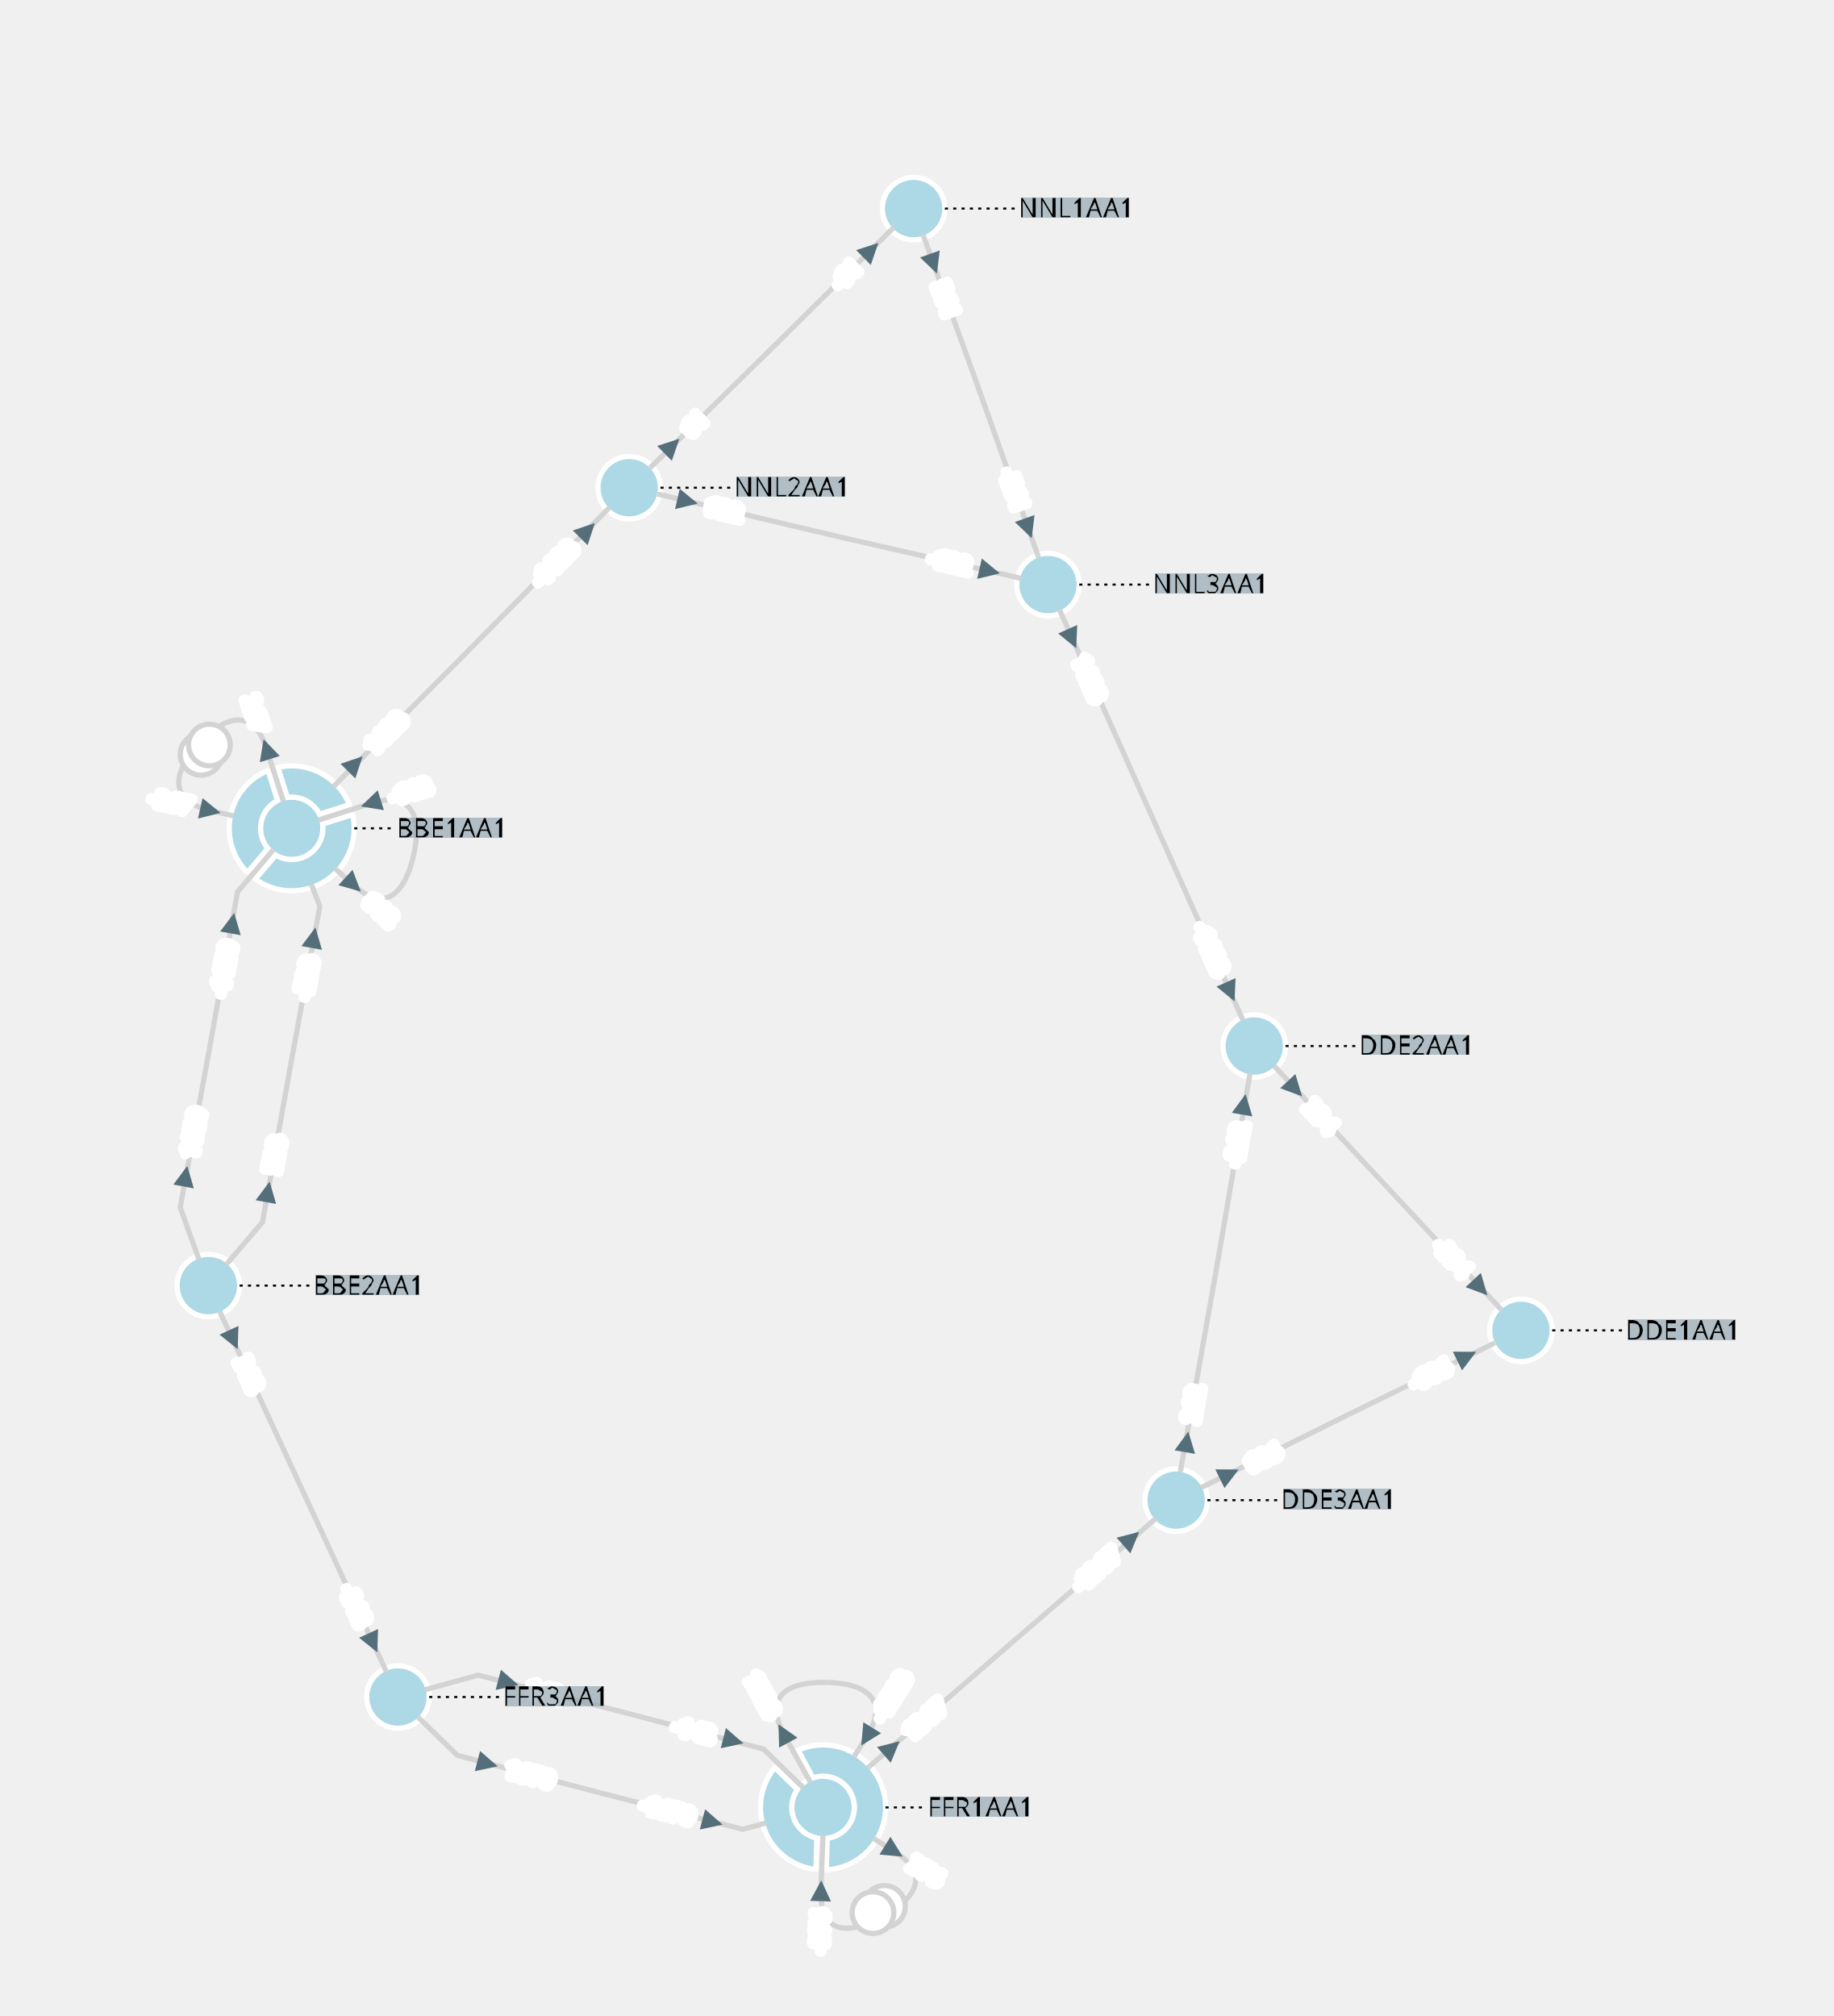
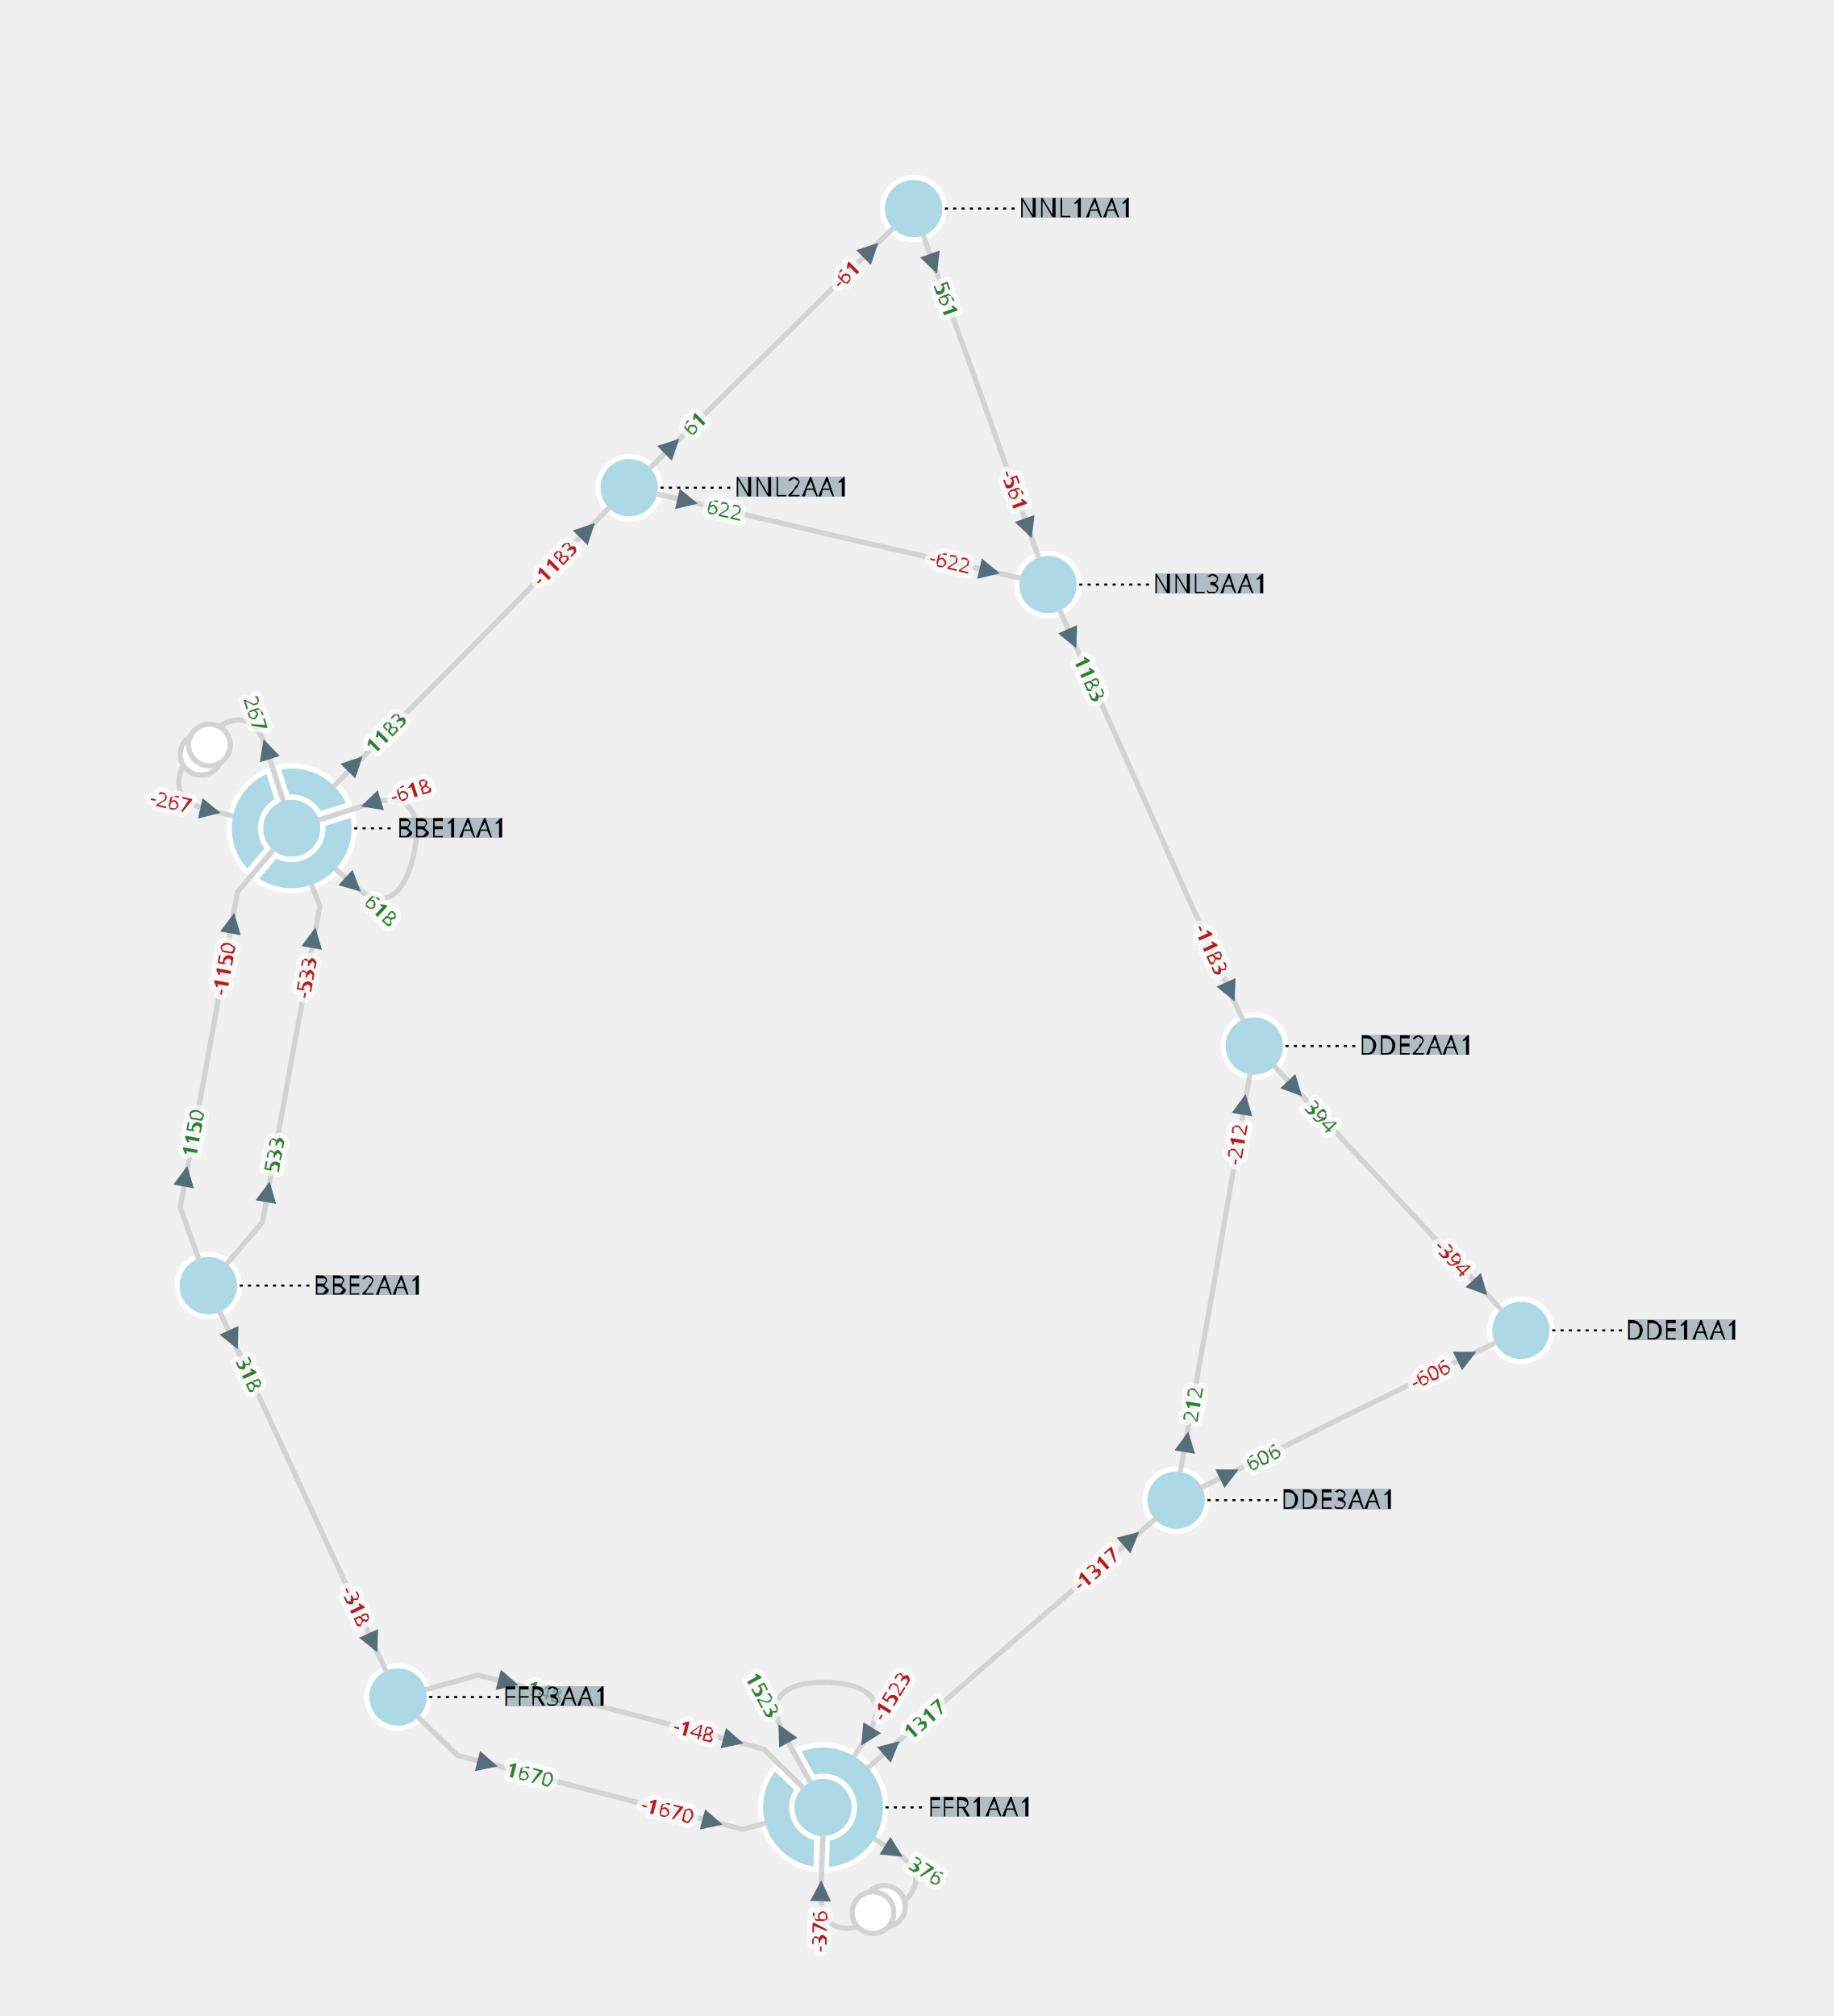
<svg xmlns="http://www.w3.org/2000/svg" width="800.00" height="879.76" viewBox="-7.54 -10.03 17.60 19.35">
  <style>
.nad-branch-edges polyline, .nad-branch-edges path {stroke: var(--nad-vl-color, lightgrey); stroke-width: 0.05; fill: none}
.nad-branch-edges circle {stroke: var(--nad-vl-color, lightgrey); stroke-width: 0.05; fill: white}
.nad-3wt-edges polyline {stroke: var(--nad-vl-color, lightgrey); stroke-width: 0.05; fill: none}
.nad-text-edges {stroke: black; stroke-width: 0.02; stroke-dasharray: .03,.05}
.nad-branch-edges .nad-disconnected polyline {stroke-dasharray: .1,.1}
.nad-vl-nodes circle {fill: var(--nad-vl-color, lightblue); stroke-width: 0.05; stroke: white}
.nad-vl-nodes circle.nad-unknown-busnode {stroke: lightgrey; stroke-width: 0.05; stroke-dasharray: .05,.05; fill: none}
.nad-vl-nodes path {fill: var(--nad-vl-color, lightblue); stroke-width: 0.05; stroke: white; stroke-linejoin:round;}
.nad-hvdc-edge polyline.nad-hvdc {stroke: grey; stroke-width: 0.2}
.nad-3wt-nodes circle {stroke: var(--nad-vl-color, lightgrey); stroke-width: 0.05; fill: none}
.nad-3wt-bg circle {stroke: none; fill: white}
.nad-state-out .nad-arrow-in {visibility: hidden}
.nad-state-in .nad-arrow-out {visibility: hidden}
.nad-active path {stroke: none; fill: #546e7a}
.nad-active {visibility: visible}
.nad-reactive {visibility: hidden}
.nad-reactive path {stroke: none; fill: #0277bd}
.nad-text-background {flood-color: #90a4aeaa}
.nad-text-nodes {font: 0.25px "Verdana"; fill: black}
- .nad-edge-infos {font: 0.2px "Verdana"; dominant-baseline:middle; stroke: var(--nad-vl-color, white); stroke-width: 0.1; stroke-linejoin:round; paint-order: stroke}
- .nad-edge-infos .nad-state-in {fill: white}
- .nad-edge-infos .nad-state-out {fill: white}
+ .nad-edge-infos {font: 0.2px "Verdana"; dominant-baseline:middle; stroke: #FFFFFFAA; stroke-width: 0.1; stroke-linejoin:round; paint-order: stroke}
+ .nad-edge-infos .nad-state-in {fill: #b71c1c}
+ .nad-edge-infos .nad-state-out {fill: #2e7d32}
.nad-vl0to30 {--nad-vl-color: #AFB42B}
.nad-vl30to50 {--nad-vl-color: #EF9A9A}
.nad-vl50to70 {--nad-vl-color: #9C27B0}
.nad-vl70to120 {--nad-vl-color: #E65100}
.nad-vl120to180 {--nad-vl-color: #00ACC1}
.nad-vl180to300 {--nad-vl-color: #2E7D32}
.nad-vl300to500 {--nad-vl-color: #D32F2F}
</style>
  <defs>
    <filter id="textBgFilter" x="0" y="0" width="1" height="1">
      <feFlood class="nad-text-background" />
      <feComposite in="SourceGraphic" operator="over" />
    </filter>
  </defs>
  <g class="nad-vl-nodes">
    <g transform="translate(-4.74,-2.08)" id="0" class="nad-vl300to500" title="BBE1AA1">
      <circle r="0.30" id="1" />
      <path d="M-0.132,-0.585 A0.600,0.600 80.451 0 1 0.555,-0.227 L0.267,-0.136 A0.300,0.300 -70.901 0 0 -0.041,-0.297 Z M0.585,-0.132 A0.600,0.600 138.195 0 1 -0.349,0.488 L-0.153,0.258 A0.300,0.300 -128.646 0 0 0.297,-0.041 Z M-0.425,0.424 A0.600,0.600 112.706 0 1 -0.227,-0.555 L-0.136,-0.267 A0.300,0.300 -103.157 0 0 -0.229,0.193 Z " id="2" />
    </g>
    <g transform="translate(-5.54,2.31)" id="3" class="nad-vl300to500" title="BBE2AA1">
      <circle r="0.30" id="4" />
    </g>
    <g transform="translate(7.06,2.74)" id="5" class="nad-vl300to500" title="DDE1AA1">
      <circle r="0.30" id="6" />
    </g>
    <g transform="translate(4.50,0.01)" id="7" class="nad-vl300to500" title="DDE2AA1">
      <circle r="0.30" id="8" />
    </g>
    <g transform="translate(3.75,4.37)" id="9" class="nad-vl300to500" title="DDE3AA1">
      <circle r="0.30" id="10" />
    </g>
    <g transform="translate(0.36,7.32)" id="11" class="nad-vl300to500" title="FFR1AA1">
      <circle r="0.30" id="12" />
      <path d="M-0.239,-0.550 A0.600,0.600 200.451 1 1 0.032,0.599 L0.041,0.297 A0.300,0.300 -190.901 1 0 -0.096,-0.284 Z M-0.068,0.596 A0.600,0.600 123.226 0 1 -0.462,-0.383 L-0.246,-0.172 A0.300,0.300 -113.677 0 0 -0.059,0.294 Z " id="13" />
    </g>
    <g transform="translate(-3.72,6.26)" id="14" class="nad-vl300to500" title="FFR3AA1">
      <circle r="0.30" id="15" />
    </g>
    <g transform="translate(1.23,-8.03)" id="16" class="nad-vl300to500" title="NNL1AA1">
      <circle r="0.30" id="17" />
    </g>
    <g transform="translate(-1.50,-5.35)" id="18" class="nad-vl300to500" title="NNL2AA1">
      <circle r="0.30" id="19" />
    </g>
    <g transform="translate(2.52,-4.42)" id="20" class="nad-vl300to500" title="NNL3AA1">
      <circle r="0.30" id="21" />
    </g>
  </g>
  <g class="nad-branch-edges">
    <g id="22" title="BBE1AA1  BBE2AA1  1">
      <g class="nad-vl300to500">
        <polyline points="-4.92,-1.87 -5.26,-1.47 -5.53,0.04" />
        <g class="nad-edge-infos" transform="translate(-5.31,-1.17)">
          <g class="nad-active nad-state-in">
            <g transform="rotate(-169.70)">
              <path class="nad-arrow-in" d="M-0.1 -0.1 H0.1 L0 0.1z" />
              <path class="nad-arrow-out" d="M-0.1 0.1 H0.1 L0 -0.1z" />
            </g>
            <text transform="rotate(-79.70)" x="-0.19" style="text-anchor:end">-1150</text>
          </g>
          <g class="nad-reactive nad-state-out">
            <g transform="rotate(-169.70)">
              <path class="nad-arrow-in" d="M-0.1 -0.1 H0.1 L0 0.1z" />
              <path class="nad-arrow-out" d="M-0.1 0.1 H0.1 L0 -0.1z" />
            </g>
            <text transform="rotate(-79.70)" x="-0.19" style="text-anchor:end">41</text>
          </g>
        </g>
      </g>
      <g class="nad-vl300to500">
        <polyline points="-5.63,2.06 -5.81,1.56 -5.53,0.04" />
        <g class="nad-edge-infos" transform="translate(-5.76,1.26)">
          <g class="nad-active nad-state-out">
            <g transform="rotate(10.30)">
              <path class="nad-arrow-in" d="M-0.1 -0.1 H0.1 L0 0.1z" />
              <path class="nad-arrow-out" d="M-0.1 0.1 H0.1 L0 -0.1z" />
            </g>
            <text transform="rotate(-79.70)" x="0.19">1150</text>
          </g>
          <g class="nad-reactive nad-state-out">
            <g transform="rotate(10.30)">
              <path class="nad-arrow-in" d="M-0.1 -0.1 H0.1 L0 0.1z" />
              <path class="nad-arrow-out" d="M-0.1 0.1 H0.1 L0 -0.1z" />
            </g>
            <text transform="rotate(-79.70)" x="0.19">41</text>
          </g>
        </g>
      </g>
    </g>
    <g id="23" title="BBE1AA1  BBE3AA1  1">
      <g class="nad-vl300to500">
        <path d="M-4.48,-2.16 L-3.98,-2.32 C-3.60,-2.44 -3.48,-2.21 -3.57,-1.82" />
        <g class="nad-edge-infos" transform="translate(-3.98,-2.32)">
          <g class="nad-active nad-state-in">
            <g transform="rotate(72.56)">
              <path class="nad-arrow-in" d="M-0.1 -0.1 H0.1 L0 0.1z" />
              <path class="nad-arrow-out" d="M-0.1 0.1 H0.1 L0 -0.1z" />
            </g>
            <text transform="rotate(-17.44)" x="0.19">-618</text>
          </g>
          <g class="nad-reactive nad-state-out">
            <g transform="rotate(72.56)">
              <path class="nad-arrow-in" d="M-0.1 -0.1 H0.1 L0 0.1z" />
              <path class="nad-arrow-out" d="M-0.1 0.1 H0.1 L0 -0.1z" />
            </g>
            <text transform="rotate(-17.44)" x="0.19">12</text>
          </g>
        </g>
      </g>
      <g class="nad-vl300to500">
        <path d="M-4.32,-1.69 L-4.15,-1.54 C-3.86,-1.27 -3.66,-1.43 -3.57,-1.82" />
        <g class="nad-edge-infos" transform="translate(-4.15,-1.54)">
          <g class="nad-active nad-state-out">
            <g transform="rotate(132.56)">
              <path class="nad-arrow-in" d="M-0.1 -0.1 H0.1 L0 0.1z" />
              <path class="nad-arrow-out" d="M-0.1 0.1 H0.1 L0 -0.1z" />
            </g>
            <text transform="rotate(42.56)" x="0.19">618</text>
          </g>
          <g class="nad-reactive nad-state-out">
            <g transform="rotate(132.56)">
              <path class="nad-arrow-in" d="M-0.1 -0.1 H0.1 L0 0.1z" />
              <path class="nad-arrow-out" d="M-0.1 0.1 H0.1 L0 -0.1z" />
            </g>
            <text transform="rotate(42.56)" x="0.19">12</text>
          </g>
        </g>
      </g>
    </g>
    <g id="24" title="BBE1AA1  BBE3AA1  2">
      <g class="nad-vl300to500">
        <path d="M-5.30,-2.20 L-5.52,-2.25 C-5.91,-2.34 -5.90,-2.60 -5.63,-2.89" />
        <g class="nad-edge-infos" transform="translate(-5.52,-2.25)">
          <g class="nad-active nad-state-in">
            <g transform="rotate(-77.44)">
              <path class="nad-arrow-in" d="M-0.1 -0.1 H0.1 L0 0.1z" />
              <path class="nad-arrow-out" d="M-0.1 0.1 H0.1 L0 -0.1z" />
            </g>
            <text transform="rotate(-347.44)" x="-0.19" style="text-anchor:end">-267</text>
          </g>
          <g class="nad-reactive nad-state-out">
            <g transform="rotate(-77.44)">
              <path class="nad-arrow-in" d="M-0.1 -0.1 H0.1 L0 0.1z" />
              <path class="nad-arrow-out" d="M-0.1 0.1 H0.1 L0 -0.1z" />
            </g>
            <text transform="rotate(-347.44)" x="-0.19" style="text-anchor:end">8</text>
          </g>
        </g>
        <circle cx="-5.61" cy="-2.79" r="0.20" />
      </g>
      <g class="nad-vl300to500">
        <path d="M-4.82,-2.34 L-4.98,-2.84 C-5.10,-3.22 -5.36,-3.19 -5.63,-2.89" />
        <g class="nad-edge-infos" transform="translate(-4.98,-2.84)">
          <g class="nad-active nad-state-out">
            <g transform="rotate(-17.44)">
              <path class="nad-arrow-in" d="M-0.1 -0.1 H0.1 L0 0.1z" />
              <path class="nad-arrow-out" d="M-0.1 0.1 H0.1 L0 -0.1z" />
            </g>
            <text transform="rotate(-287.44)" x="-0.19" style="text-anchor:end">267</text>
          </g>
          <g class="nad-reactive nad-state-out">
            <g transform="rotate(-17.44)">
              <path class="nad-arrow-in" d="M-0.1 -0.1 H0.1 L0 0.1z" />
              <path class="nad-arrow-out" d="M-0.1 0.1 H0.1 L0 -0.1z" />
            </g>
            <text transform="rotate(-287.44)" x="-0.19" style="text-anchor:end">4</text>
          </g>
        </g>
        <circle cx="-5.53" cy="-2.88" r="0.20" />
      </g>
    </g>
    <g id="25" title="BBE2AA1  BBE3AA1  1">
      <g class="nad-vl300to500">
        <polyline points="-5.37,2.11 -5.02,1.70 -4.75,0.19" />
        <g class="nad-edge-infos" transform="translate(-4.97,1.41)">
          <g class="nad-active nad-state-out">
            <g transform="rotate(10.30)">
              <path class="nad-arrow-in" d="M-0.1 -0.1 H0.1 L0 0.1z" />
              <path class="nad-arrow-out" d="M-0.1 0.1 H0.1 L0 -0.1z" />
            </g>
            <text transform="rotate(-79.70)" x="0.19">533</text>
          </g>
          <g class="nad-reactive nad-state-out">
            <g transform="rotate(10.30)">
              <path class="nad-arrow-in" d="M-0.1 -0.1 H0.1 L0 0.1z" />
              <path class="nad-arrow-out" d="M-0.1 0.1 H0.1 L0 -0.1z" />
            </g>
            <text transform="rotate(-79.70)" x="0.19">9</text>
          </g>
        </g>
      </g>
      <g class="nad-vl300to500">
        <polyline points="-4.55,-1.54 -4.47,-1.33 -4.75,0.19" />
        <g class="nad-edge-infos" transform="translate(-4.53,-1.03)">
          <g class="nad-active nad-state-in">
            <g transform="rotate(-169.70)">
              <path class="nad-arrow-in" d="M-0.1 -0.1 H0.1 L0 0.1z" />
              <path class="nad-arrow-out" d="M-0.1 0.1 H0.1 L0 -0.1z" />
            </g>
            <text transform="rotate(-79.70)" x="-0.19" style="text-anchor:end">-533</text>
          </g>
          <g class="nad-reactive nad-state-out">
            <g transform="rotate(-169.70)">
              <path class="nad-arrow-in" d="M-0.1 -0.1 H0.1 L0 0.1z" />
              <path class="nad-arrow-out" d="M-0.1 0.1 H0.1 L0 -0.1z" />
            </g>
            <text transform="rotate(-79.70)" x="-0.19" style="text-anchor:end">9</text>
          </g>
        </g>
      </g>
    </g>
    <g id="26" title="NNL2AA1  BBE3AA1  1">
      <g class="nad-vl300to500">
        <polyline points="-1.69,-5.16 -3.01,-3.82" />
        <g class="nad-edge-infos" transform="translate(-1.90,-4.94)">
          <g class="nad-active nad-state-in">
            <g transform="rotate(-135.19)">
              <path class="nad-arrow-in" d="M-0.1 -0.1 H0.1 L0 0.1z" />
              <path class="nad-arrow-out" d="M-0.1 0.1 H0.1 L0 -0.1z" />
            </g>
            <text transform="rotate(-45.19)" x="-0.19" style="text-anchor:end">-1183</text>
          </g>
          <g class="nad-reactive nad-state-out">
            <g transform="rotate(-135.19)">
              <path class="nad-arrow-in" d="M-0.1 -0.1 H0.1 L0 0.1z" />
              <path class="nad-arrow-out" d="M-0.1 0.1 H0.1 L0 -0.1z" />
            </g>
            <text transform="rotate(-45.19)" x="-0.19" style="text-anchor:end">44</text>
          </g>
        </g>
      </g>
      <g class="nad-vl300to500">
        <polyline points="-4.34,-2.48 -3.01,-3.82" />
        <g class="nad-edge-infos" transform="translate(-4.13,-2.70)">
          <g class="nad-active nad-state-out">
            <g transform="rotate(44.81)">
              <path class="nad-arrow-in" d="M-0.1 -0.1 H0.1 L0 0.1z" />
              <path class="nad-arrow-out" d="M-0.1 0.1 H0.1 L0 -0.1z" />
            </g>
            <text transform="rotate(-45.19)" x="0.19">1183</text>
          </g>
          <g class="nad-reactive nad-state-out">
            <g transform="rotate(44.81)">
              <path class="nad-arrow-in" d="M-0.1 -0.1 H0.1 L0 0.1z" />
              <path class="nad-arrow-out" d="M-0.1 0.1 H0.1 L0 -0.1z" />
            </g>
            <text transform="rotate(-45.19)" x="0.19">44</text>
          </g>
        </g>
      </g>
    </g>
    <g id="27" title="BBE2AA1  FFR3AA1  1">
      <g class="nad-vl300to500">
        <polyline points="-5.43,2.56 -4.63,4.29" />
        <g class="nad-edge-infos" transform="translate(-5.30,2.83)">
          <g class="nad-active nad-state-out">
            <g transform="rotate(155.26)">
              <path class="nad-arrow-in" d="M-0.1 -0.1 H0.1 L0 0.1z" />
              <path class="nad-arrow-out" d="M-0.1 0.1 H0.1 L0 -0.1z" />
            </g>
            <text transform="rotate(65.26)" x="0.19">318</text>
          </g>
          <g class="nad-reactive nad-state-out">
            <g transform="rotate(155.26)">
              <path class="nad-arrow-in" d="M-0.1 -0.1 H0.1 L0 0.1z" />
              <path class="nad-arrow-out" d="M-0.1 0.1 H0.1 L0 -0.1z" />
            </g>
            <text transform="rotate(65.26)" x="0.19">3</text>
          </g>
        </g>
      </g>
      <g class="nad-vl300to500">
        <polyline points="-3.83,6.02 -4.63,4.29" />
        <g class="nad-edge-infos" transform="translate(-3.96,5.74)">
          <g class="nad-active nad-state-in">
            <g transform="rotate(-24.74)">
              <path class="nad-arrow-in" d="M-0.1 -0.1 H0.1 L0 0.1z" />
              <path class="nad-arrow-out" d="M-0.1 0.1 H0.1 L0 -0.1z" />
            </g>
            <text transform="rotate(-294.74)" x="-0.19" style="text-anchor:end">-318</text>
          </g>
          <g class="nad-reactive nad-state-out">
            <g transform="rotate(-24.74)">
              <path class="nad-arrow-in" d="M-0.1 -0.1 H0.1 L0 0.1z" />
              <path class="nad-arrow-out" d="M-0.1 0.1 H0.1 L0 -0.1z" />
            </g>
            <text transform="rotate(-294.74)" x="-0.19" style="text-anchor:end">3</text>
          </g>
        </g>
      </g>
    </g>
    <g id="28" title="DDE1AA1  DDE2AA1  1">
      <g class="nad-vl300to500">
        <polyline points="6.87,2.54 5.78,1.37" />
        <g class="nad-edge-infos" transform="translate(6.67,2.33)">
          <g class="nad-active nad-state-in">
            <g transform="rotate(-43.04)">
              <path class="nad-arrow-in" d="M-0.1 -0.1 H0.1 L0 0.1z" />
              <path class="nad-arrow-out" d="M-0.1 0.1 H0.1 L0 -0.1z" />
            </g>
            <text transform="rotate(-313.04)" x="-0.19" style="text-anchor:end">-394</text>
          </g>
          <g class="nad-reactive nad-state-out">
            <g transform="rotate(-43.04)">
              <path class="nad-arrow-in" d="M-0.1 -0.1 H0.1 L0 0.1z" />
              <path class="nad-arrow-out" d="M-0.1 0.1 H0.1 L0 -0.1z" />
            </g>
            <text transform="rotate(-313.04)" x="-0.19" style="text-anchor:end">5</text>
          </g>
        </g>
      </g>
      <g class="nad-vl300to500">
        <polyline points="4.69,0.20 5.78,1.37" />
        <g class="nad-edge-infos" transform="translate(4.89,0.42)">
          <g class="nad-active nad-state-out">
            <g transform="rotate(136.96)">
              <path class="nad-arrow-in" d="M-0.1 -0.1 H0.1 L0 0.1z" />
              <path class="nad-arrow-out" d="M-0.1 0.1 H0.1 L0 -0.1z" />
            </g>
            <text transform="rotate(46.96)" x="0.19">394</text>
          </g>
          <g class="nad-reactive nad-state-out">
            <g transform="rotate(136.96)">
              <path class="nad-arrow-in" d="M-0.1 -0.1 H0.1 L0 0.1z" />
              <path class="nad-arrow-out" d="M-0.1 0.1 H0.1 L0 -0.1z" />
            </g>
            <text transform="rotate(46.96)" x="0.19">5</text>
          </g>
        </g>
      </g>
    </g>
    <g id="29" title="DDE1AA1  DDE3AA1  1">
      <g class="nad-vl300to500">
        <polyline points="6.81,2.86 5.40,3.55" />
        <g class="nad-edge-infos" transform="translate(6.54,2.99)">
          <g class="nad-active nad-state-in">
            <g transform="rotate(-116.19)">
              <path class="nad-arrow-in" d="M-0.1 -0.1 H0.1 L0 0.1z" />
              <path class="nad-arrow-out" d="M-0.1 0.1 H0.1 L0 -0.1z" />
            </g>
            <text transform="rotate(-26.19)" x="-0.19" style="text-anchor:end">-606</text>
          </g>
          <g class="nad-reactive nad-state-out">
            <g transform="rotate(-116.19)">
              <path class="nad-arrow-in" d="M-0.1 -0.1 H0.1 L0 0.1z" />
              <path class="nad-arrow-out" d="M-0.1 0.1 H0.1 L0 -0.1z" />
            </g>
            <text transform="rotate(-26.19)" x="-0.19" style="text-anchor:end">11</text>
          </g>
        </g>
      </g>
      <g class="nad-vl300to500">
        <polyline points="3.99,4.25 5.40,3.55" />
        <g class="nad-edge-infos" transform="translate(4.26,4.12)">
          <g class="nad-active nad-state-out">
            <g transform="rotate(63.81)">
              <path class="nad-arrow-in" d="M-0.1 -0.1 H0.1 L0 0.1z" />
              <path class="nad-arrow-out" d="M-0.1 0.1 H0.1 L0 -0.1z" />
            </g>
            <text transform="rotate(-26.19)" x="0.19">606</text>
          </g>
          <g class="nad-reactive nad-state-out">
            <g transform="rotate(63.81)">
              <path class="nad-arrow-in" d="M-0.1 -0.1 H0.1 L0 0.1z" />
              <path class="nad-arrow-out" d="M-0.1 0.1 H0.1 L0 -0.1z" />
            </g>
            <text transform="rotate(-26.19)" x="0.19">11</text>
          </g>
        </g>
      </g>
    </g>
    <g id="30" title="DDE2AA1  DDE3AA1  1">
      <g class="nad-vl300to500">
        <polyline points="4.46,0.27 4.13,2.19" />
        <g class="nad-edge-infos" transform="translate(4.40,0.57)">
          <g class="nad-active nad-state-in">
            <g transform="rotate(-170.21)">
              <path class="nad-arrow-in" d="M-0.1 -0.1 H0.1 L0 0.1z" />
              <path class="nad-arrow-out" d="M-0.1 0.1 H0.1 L0 -0.1z" />
            </g>
            <text transform="rotate(-80.21)" x="-0.19" style="text-anchor:end">-212</text>
          </g>
          <g class="nad-reactive nad-state-out">
            <g transform="rotate(-170.21)">
              <path class="nad-arrow-in" d="M-0.1 -0.1 H0.1 L0 0.1z" />
              <path class="nad-arrow-out" d="M-0.1 0.1 H0.1 L0 -0.1z" />
            </g>
            <text transform="rotate(-80.21)" x="-0.19" style="text-anchor:end">1</text>
          </g>
        </g>
      </g>
      <g class="nad-vl300to500">
        <polyline points="3.79,4.10 4.13,2.19" />
        <g class="nad-edge-infos" transform="translate(3.85,3.81)">
          <g class="nad-active nad-state-out">
            <g transform="rotate(9.79)">
              <path class="nad-arrow-in" d="M-0.1 -0.1 H0.1 L0 0.1z" />
              <path class="nad-arrow-out" d="M-0.1 0.1 H0.1 L0 -0.1z" />
            </g>
            <text transform="rotate(-80.21)" x="0.19">212</text>
          </g>
          <g class="nad-reactive nad-state-out">
            <g transform="rotate(9.79)">
              <path class="nad-arrow-in" d="M-0.1 -0.1 H0.1 L0 0.1z" />
              <path class="nad-arrow-out" d="M-0.1 0.1 H0.1 L0 -0.1z" />
            </g>
            <text transform="rotate(-80.21)" x="0.19">1</text>
          </g>
        </g>
      </g>
    </g>
    <g id="31" title="DDE2AA1  NNL3AA1  1">
      <g class="nad-vl300to500">
        <polyline points="4.39,-0.24 3.51,-2.21" />
        <g class="nad-edge-infos" transform="translate(4.27,-0.51)">
          <g class="nad-active nad-state-in">
            <g transform="rotate(-24.10)">
              <path class="nad-arrow-in" d="M-0.1 -0.1 H0.1 L0 0.1z" />
              <path class="nad-arrow-out" d="M-0.1 0.1 H0.1 L0 -0.1z" />
            </g>
            <text transform="rotate(-294.10)" x="-0.19" style="text-anchor:end">-1183</text>
          </g>
          <g class="nad-reactive nad-state-out">
            <g transform="rotate(-24.10)">
              <path class="nad-arrow-in" d="M-0.1 -0.1 H0.1 L0 0.1z" />
              <path class="nad-arrow-out" d="M-0.1 0.1 H0.1 L0 -0.1z" />
            </g>
            <text transform="rotate(-294.10)" x="-0.19" style="text-anchor:end">44</text>
          </g>
        </g>
      </g>
      <g class="nad-vl300to500">
        <polyline points="2.63,-4.18 3.51,-2.21" />
        <g class="nad-edge-infos" transform="translate(2.75,-3.90)">
          <g class="nad-active nad-state-out">
            <g transform="rotate(155.90)">
              <path class="nad-arrow-in" d="M-0.1 -0.1 H0.1 L0 0.1z" />
              <path class="nad-arrow-out" d="M-0.1 0.1 H0.1 L0 -0.1z" />
            </g>
            <text transform="rotate(65.90)" x="0.19">1183</text>
          </g>
          <g class="nad-reactive nad-state-out">
            <g transform="rotate(155.90)">
              <path class="nad-arrow-in" d="M-0.1 -0.1 H0.1 L0 0.1z" />
              <path class="nad-arrow-out" d="M-0.1 0.1 H0.1 L0 -0.1z" />
            </g>
            <text transform="rotate(65.90)" x="0.19">44</text>
          </g>
        </g>
      </g>
    </g>
    <g id="32" title="FFR2AA1  DDE3AA1  1">
      <g class="nad-vl300to500">
        <polyline points="0.79,6.94 2.17,5.74" />
        <g class="nad-edge-infos" transform="translate(1.02,6.75)">
          <g class="nad-active nad-state-out">
            <g transform="rotate(48.94)">
              <path class="nad-arrow-in" d="M-0.1 -0.1 H0.1 L0 0.1z" />
              <path class="nad-arrow-out" d="M-0.1 0.1 H0.1 L0 -0.1z" />
            </g>
            <text transform="rotate(-41.06)" x="0.19">1317</text>
          </g>
          <g class="nad-reactive nad-state-out">
            <g transform="rotate(48.94)">
              <path class="nad-arrow-in" d="M-0.1 -0.1 H0.1 L0 0.1z" />
              <path class="nad-arrow-out" d="M-0.1 0.1 H0.1 L0 -0.1z" />
            </g>
            <text transform="rotate(-41.06)" x="0.19">54</text>
          </g>
        </g>
      </g>
      <g class="nad-vl300to500">
        <polyline points="3.55,4.55 2.17,5.74" />
        <g class="nad-edge-infos" transform="translate(3.32,4.74)">
          <g class="nad-active nad-state-in">
            <g transform="rotate(-131.06)">
              <path class="nad-arrow-in" d="M-0.1 -0.1 H0.1 L0 0.1z" />
              <path class="nad-arrow-out" d="M-0.1 0.1 H0.1 L0 -0.1z" />
            </g>
            <text transform="rotate(-41.06)" x="-0.19" style="text-anchor:end">-1317</text>
          </g>
          <g class="nad-reactive nad-state-out">
            <g transform="rotate(-131.06)">
              <path class="nad-arrow-in" d="M-0.1 -0.1 H0.1 L0 0.1z" />
              <path class="nad-arrow-out" d="M-0.1 0.1 H0.1 L0 -0.1z" />
            </g>
            <text transform="rotate(-41.06)" x="-0.19" style="text-anchor:end">54</text>
          </g>
        </g>
      </g>
    </g>
    <g id="33" title="FFR1AA1  FFR2AA1  1">
      <g class="nad-vl300to500">
        <path d="M0.24,7.08 L-0.02,6.61 C-0.20,6.26 0.00,6.11 0.40,6.12" />
        <g class="nad-edge-infos" transform="translate(-0.02,6.61)">
          <g class="nad-active nad-state-out">
            <g transform="rotate(-28.28)">
              <path class="nad-arrow-in" d="M-0.1 -0.1 H0.1 L0 0.1z" />
              <path class="nad-arrow-out" d="M-0.1 0.1 H0.1 L0 -0.1z" />
            </g>
            <text transform="rotate(-298.28)" x="-0.19" style="text-anchor:end">1523</text>
          </g>
          <g class="nad-reactive nad-state-out">
            <g transform="rotate(-28.28)">
              <path class="nad-arrow-in" d="M-0.1 -0.1 H0.1 L0 0.1z" />
              <path class="nad-arrow-out" d="M-0.1 0.1 H0.1 L0 -0.1z" />
            </g>
            <text transform="rotate(-298.28)" x="-0.19" style="text-anchor:end">73</text>
          </g>
        </g>
      </g>
      <g class="nad-vl300to500">
        <path d="M0.66,6.83 L0.78,6.64 C0.99,6.30 0.80,6.13 0.40,6.12" />
        <g class="nad-edge-infos" transform="translate(0.78,6.64)">
          <g class="nad-active nad-state-in">
            <g transform="rotate(31.72)">
              <path class="nad-arrow-in" d="M-0.1 -0.1 H0.1 L0 0.1z" />
              <path class="nad-arrow-out" d="M-0.1 0.1 H0.1 L0 -0.1z" />
            </g>
            <text transform="rotate(-58.28)" x="0.19">-1523</text>
          </g>
          <g class="nad-reactive nad-state-out">
            <g transform="rotate(31.72)">
              <path class="nad-arrow-in" d="M-0.1 -0.1 H0.1 L0 0.1z" />
              <path class="nad-arrow-out" d="M-0.1 0.1 H0.1 L0 -0.1z" />
            </g>
            <text transform="rotate(-58.28)" x="0.19">73</text>
          </g>
        </g>
      </g>
    </g>
    <g id="34" title="FFR1AA1  FFR3AA1  1">
      <g class="nad-vl300to500">
        <polyline points="0.17,7.13 -0.21,6.76 -1.58,6.40" />
        <g class="nad-edge-infos" transform="translate(-0.50,6.68)">
          <g class="nad-active nad-state-in">
            <g transform="rotate(-75.51)">
              <path class="nad-arrow-in" d="M-0.1 -0.1 H0.1 L0 0.1z" />
              <path class="nad-arrow-out" d="M-0.1 0.1 H0.1 L0 -0.1z" />
            </g>
            <text transform="rotate(-345.51)" x="-0.19" style="text-anchor:end">-148</text>
          </g>
          <g class="nad-reactive nad-state-out">
            <g transform="rotate(-75.51)">
              <path class="nad-arrow-in" d="M-0.1 -0.1 H0.1 L0 0.1z" />
              <path class="nad-arrow-out" d="M-0.1 0.1 H0.1 L0 -0.1z" />
            </g>
            <text transform="rotate(-345.51)" x="-0.19" style="text-anchor:end">1</text>
          </g>
        </g>
      </g>
      <g class="nad-vl300to500">
        <polyline points="-3.46,6.19 -2.95,6.05 -1.58,6.40" />
        <g class="nad-edge-infos" transform="translate(-2.66,6.12)">
          <g class="nad-active nad-state-out">
            <g transform="rotate(104.49)">
              <path class="nad-arrow-in" d="M-0.1 -0.1 H0.1 L0 0.1z" />
              <path class="nad-arrow-out" d="M-0.1 0.1 H0.1 L0 -0.1z" />
            </g>
            <text transform="rotate(14.49)" x="0.19">148</text>
          </g>
          <g class="nad-reactive nad-state-out">
            <g transform="rotate(104.49)">
              <path class="nad-arrow-in" d="M-0.1 -0.1 H0.1 L0 0.1z" />
              <path class="nad-arrow-out" d="M-0.1 0.1 H0.1 L0 -0.1z" />
            </g>
            <text transform="rotate(14.49)" x="0.19">1</text>
          </g>
        </g>
      </g>
    </g>
    <g id="35" title="FFR1AA1  FFR2AA1  2">
      <g class="nad-vl300to500">
        <path d="M0.85,7.62 L1.04,7.74 C1.38,7.95 1.28,8.18 0.93,8.37" />
        <g class="nad-edge-infos" transform="translate(1.04,7.74)">
          <g class="nad-active nad-state-out">
            <g transform="rotate(121.72)">
              <path class="nad-arrow-in" d="M-0.1 -0.1 H0.1 L0 0.1z" />
              <path class="nad-arrow-out" d="M-0.1 0.1 H0.1 L0 -0.1z" />
            </g>
            <text transform="rotate(31.72)" x="0.19">376</text>
          </g>
          <g class="nad-reactive nad-state-out">
            <g transform="rotate(121.72)">
              <path class="nad-arrow-in" d="M-0.1 -0.1 H0.1 L0 0.1z" />
              <path class="nad-arrow-out" d="M-0.1 0.1 H0.1 L0 -0.1z" />
            </g>
            <text transform="rotate(31.72)" x="0.19">4</text>
          </g>
        </g>
        <circle cx="0.95" cy="8.27" r="0.20" />
      </g>
      <g class="nad-vl300to500">
        <path d="M0.36,7.59 L0.34,8.12 C0.33,8.52 0.58,8.56 0.93,8.37" />
        <g class="nad-edge-infos" transform="translate(0.34,8.12)">
          <g class="nad-active nad-state-in">
            <g transform="rotate(-178.28)">
              <path class="nad-arrow-in" d="M-0.1 -0.1 H0.1 L0 0.1z" />
              <path class="nad-arrow-out" d="M-0.1 0.1 H0.1 L0 -0.1z" />
            </g>
            <text transform="rotate(-88.28)" x="-0.19" style="text-anchor:end">-376</text>
          </g>
          <g class="nad-reactive nad-state-out">
            <g transform="rotate(-178.28)">
              <path class="nad-arrow-in" d="M-0.1 -0.1 H0.1 L0 0.1z" />
              <path class="nad-arrow-out" d="M-0.1 0.1 H0.1 L0 -0.1z" />
            </g>
            <text transform="rotate(-88.28)" x="-0.19" style="text-anchor:end">9</text>
          </g>
        </g>
        <circle cx="0.84" cy="8.33" r="0.20" />
      </g>
    </g>
    <g id="36" title="FFR2AA1  FFR3AA1  1">
      <g class="nad-vl300to500">
        <polyline points="-0.19,7.47 -0.41,7.53 -1.78,7.18" />
        <g class="nad-edge-infos" transform="translate(-0.70,7.46)">
          <g class="nad-active nad-state-in">
            <g transform="rotate(-75.51)">
              <path class="nad-arrow-in" d="M-0.1 -0.1 H0.1 L0 0.1z" />
              <path class="nad-arrow-out" d="M-0.1 0.1 H0.1 L0 -0.1z" />
            </g>
            <text transform="rotate(-345.51)" x="-0.19" style="text-anchor:end">-1670</text>
          </g>
          <g class="nad-reactive nad-state-out">
            <g transform="rotate(-75.51)">
              <path class="nad-arrow-in" d="M-0.1 -0.1 H0.1 L0 0.1z" />
              <path class="nad-arrow-out" d="M-0.1 0.1 H0.1 L0 -0.1z" />
            </g>
            <text transform="rotate(-345.51)" x="-0.19" style="text-anchor:end">87</text>
          </g>
        </g>
      </g>
      <g class="nad-vl300to500">
        <polyline points="-3.53,6.45 -3.15,6.82 -1.78,7.18" />
        <g class="nad-edge-infos" transform="translate(-2.86,6.90)">
          <g class="nad-active nad-state-out">
            <g transform="rotate(104.49)">
              <path class="nad-arrow-in" d="M-0.1 -0.1 H0.1 L0 0.1z" />
              <path class="nad-arrow-out" d="M-0.1 0.1 H0.1 L0 -0.1z" />
            </g>
            <text transform="rotate(14.49)" x="0.19">1670</text>
          </g>
          <g class="nad-reactive nad-state-out">
            <g transform="rotate(104.49)">
              <path class="nad-arrow-in" d="M-0.1 -0.1 H0.1 L0 0.1z" />
              <path class="nad-arrow-out" d="M-0.1 0.1 H0.1 L0 -0.1z" />
            </g>
            <text transform="rotate(14.49)" x="0.19">87</text>
          </g>
        </g>
      </g>
    </g>
    <g id="37" title="NNL1AA1  NNL2AA1  1">
      <g class="nad-vl300to500">
        <polyline points="1.04,-7.85 -0.13,-6.69" />
        <g class="nad-edge-infos" transform="translate(0.82,-7.63)">
          <g class="nad-active nad-state-in">
            <g transform="rotate(-134.58)">
              <path class="nad-arrow-in" d="M-0.1 -0.1 H0.1 L0 0.1z" />
              <path class="nad-arrow-out" d="M-0.1 0.1 H0.1 L0 -0.1z" />
            </g>
            <text transform="rotate(-44.58)" x="-0.19" style="text-anchor:end">-61</text>
          </g>
          <g class="nad-reactive nad-state-out">
            <g transform="rotate(-134.58)">
              <path class="nad-arrow-in" d="M-0.1 -0.1 H0.1 L0 0.1z" />
              <path class="nad-arrow-out" d="M-0.1 0.1 H0.1 L0 -0.1z" />
            </g>
            <text transform="rotate(-44.58)" x="-0.19" style="text-anchor:end">0</text>
          </g>
        </g>
      </g>
      <g class="nad-vl300to500">
        <polyline points="-1.30,-5.54 -0.13,-6.69" />
        <g class="nad-edge-infos" transform="translate(-1.09,-5.75)">
          <g class="nad-active nad-state-out">
            <g transform="rotate(45.42)">
              <path class="nad-arrow-in" d="M-0.1 -0.1 H0.1 L0 0.1z" />
              <path class="nad-arrow-out" d="M-0.1 0.1 H0.1 L0 -0.1z" />
            </g>
            <text transform="rotate(-44.58)" x="0.19">61</text>
          </g>
          <g class="nad-reactive nad-state-out">
            <g transform="rotate(45.42)">
              <path class="nad-arrow-in" d="M-0.1 -0.1 H0.1 L0 0.1z" />
              <path class="nad-arrow-out" d="M-0.1 0.1 H0.1 L0 -0.1z" />
            </g>
            <text transform="rotate(-44.58)" x="0.19">0</text>
          </g>
        </g>
      </g>
    </g>
    <g id="38" title="NNL1AA1  NNL3AA1  1">
      <g class="nad-vl300to500">
        <polyline points="1.32,-7.78 1.88,-6.23" />
        <g class="nad-edge-infos" transform="translate(1.42,-7.50)">
          <g class="nad-active nad-state-out">
            <g transform="rotate(160.36)">
              <path class="nad-arrow-in" d="M-0.1 -0.1 H0.1 L0 0.1z" />
              <path class="nad-arrow-out" d="M-0.1 0.1 H0.1 L0 -0.1z" />
            </g>
            <text transform="rotate(70.36)" x="0.19">561</text>
          </g>
          <g class="nad-reactive nad-state-out">
            <g transform="rotate(160.36)">
              <path class="nad-arrow-in" d="M-0.1 -0.1 H0.1 L0 0.1z" />
              <path class="nad-arrow-out" d="M-0.1 0.1 H0.1 L0 -0.1z" />
            </g>
            <text transform="rotate(70.36)" x="0.19">10</text>
          </g>
        </g>
      </g>
      <g class="nad-vl300to500">
        <polyline points="2.43,-4.68 1.88,-6.23" />
        <g class="nad-edge-infos" transform="translate(2.33,-4.96)">
          <g class="nad-active nad-state-in">
            <g transform="rotate(-19.64)">
              <path class="nad-arrow-in" d="M-0.1 -0.1 H0.1 L0 0.1z" />
              <path class="nad-arrow-out" d="M-0.1 0.1 H0.1 L0 -0.1z" />
            </g>
            <text transform="rotate(-289.64)" x="-0.19" style="text-anchor:end">-561</text>
          </g>
          <g class="nad-reactive nad-state-out">
            <g transform="rotate(-19.64)">
              <path class="nad-arrow-in" d="M-0.1 -0.1 H0.1 L0 0.1z" />
              <path class="nad-arrow-out" d="M-0.1 0.1 H0.1 L0 -0.1z" />
            </g>
            <text transform="rotate(-289.64)" x="-0.19" style="text-anchor:end">10</text>
          </g>
        </g>
      </g>
    </g>
    <g id="39" title="NNL2AA1  NNL3AA1  1">
      <g class="nad-vl300to500">
        <polyline points="-1.23,-5.29 0.51,-4.88" />
        <g class="nad-edge-infos" transform="translate(-0.94,-5.22)">
          <g class="nad-active nad-state-out">
            <g transform="rotate(102.96)">
              <path class="nad-arrow-in" d="M-0.1 -0.1 H0.1 L0 0.1z" />
              <path class="nad-arrow-out" d="M-0.1 0.1 H0.1 L0 -0.1z" />
            </g>
            <text transform="rotate(12.96)" x="0.19">622</text>
          </g>
          <g class="nad-reactive nad-state-out">
            <g transform="rotate(102.96)">
              <path class="nad-arrow-in" d="M-0.1 -0.1 H0.1 L0 0.1z" />
              <path class="nad-arrow-out" d="M-0.1 0.1 H0.1 L0 -0.1z" />
            </g>
            <text transform="rotate(12.96)" x="0.19">12</text>
          </g>
        </g>
      </g>
      <g class="nad-vl300to500">
        <polyline points="2.26,-4.48 0.51,-4.88" />
        <g class="nad-edge-infos" transform="translate(1.96,-4.55)">
          <g class="nad-active nad-state-in">
            <g transform="rotate(-77.04)">
              <path class="nad-arrow-in" d="M-0.1 -0.1 H0.1 L0 0.1z" />
              <path class="nad-arrow-out" d="M-0.1 0.1 H0.1 L0 -0.1z" />
            </g>
            <text transform="rotate(-347.04)" x="-0.19" style="text-anchor:end">-622</text>
          </g>
          <g class="nad-reactive nad-state-out">
            <g transform="rotate(-77.04)">
              <path class="nad-arrow-in" d="M-0.1 -0.1 H0.1 L0 0.1z" />
              <path class="nad-arrow-out" d="M-0.1 0.1 H0.1 L0 -0.1z" />
            </g>
            <text transform="rotate(-347.04)" x="-0.19" style="text-anchor:end">12</text>
          </g>
        </g>
      </g>
    </g>
  </g>
  <g class="nad-text-edges">
    <polyline id="0_text_edge" points="-4.14,-2.08 -3.74,-2.08" />
    <polyline id="3_text_edge" points="-5.24,2.31 -4.54,2.31" />
    <polyline id="5_text_edge" points="7.36,2.74 8.06,2.74" />
    <polyline id="7_text_edge" points="4.80,0.01 5.50,0.01" />
    <polyline id="9_text_edge" points="4.05,4.37 4.75,4.37" />
    <polyline id="11_text_edge" points="0.96,7.32 1.36,7.32" />
    <polyline id="14_text_edge" points="-3.42,6.26 -2.72,6.26" />
    <polyline id="16_text_edge" points="1.53,-8.03 2.23,-8.03" />
    <polyline id="18_text_edge" points="-1.20,-5.35 -0.50,-5.35" />
    <polyline id="20_text_edge" points="2.82,-4.42 3.52,-4.42" />
  </g>
  <g class="nad-text-nodes">
    <text filter="url(#textBgFilter)" x="-3.74" y="-2.08" style="dominant-baseline:middle">BBE1AA1</text>
    <text filter="url(#textBgFilter)" x="-4.54" y="2.31" style="dominant-baseline:middle">BBE2AA1</text>
    <text filter="url(#textBgFilter)" x="8.06" y="2.74" style="dominant-baseline:middle">DDE1AA1</text>
    <text filter="url(#textBgFilter)" x="5.50" y="0.01" style="dominant-baseline:middle">DDE2AA1</text>
    <text filter="url(#textBgFilter)" x="4.75" y="4.37" style="dominant-baseline:middle">DDE3AA1</text>
    <text filter="url(#textBgFilter)" x="1.36" y="7.32" style="dominant-baseline:middle">FFR1AA1</text>
    <text filter="url(#textBgFilter)" x="-2.72" y="6.26" style="dominant-baseline:middle">FFR3AA1</text>
    <text filter="url(#textBgFilter)" x="2.23" y="-8.03" style="dominant-baseline:middle">NNL1AA1</text>
    <text filter="url(#textBgFilter)" x="-0.50" y="-5.35" style="dominant-baseline:middle">NNL2AA1</text>
    <text filter="url(#textBgFilter)" x="3.52" y="-4.42" style="dominant-baseline:middle">NNL3AA1</text>
  </g>
</svg>
